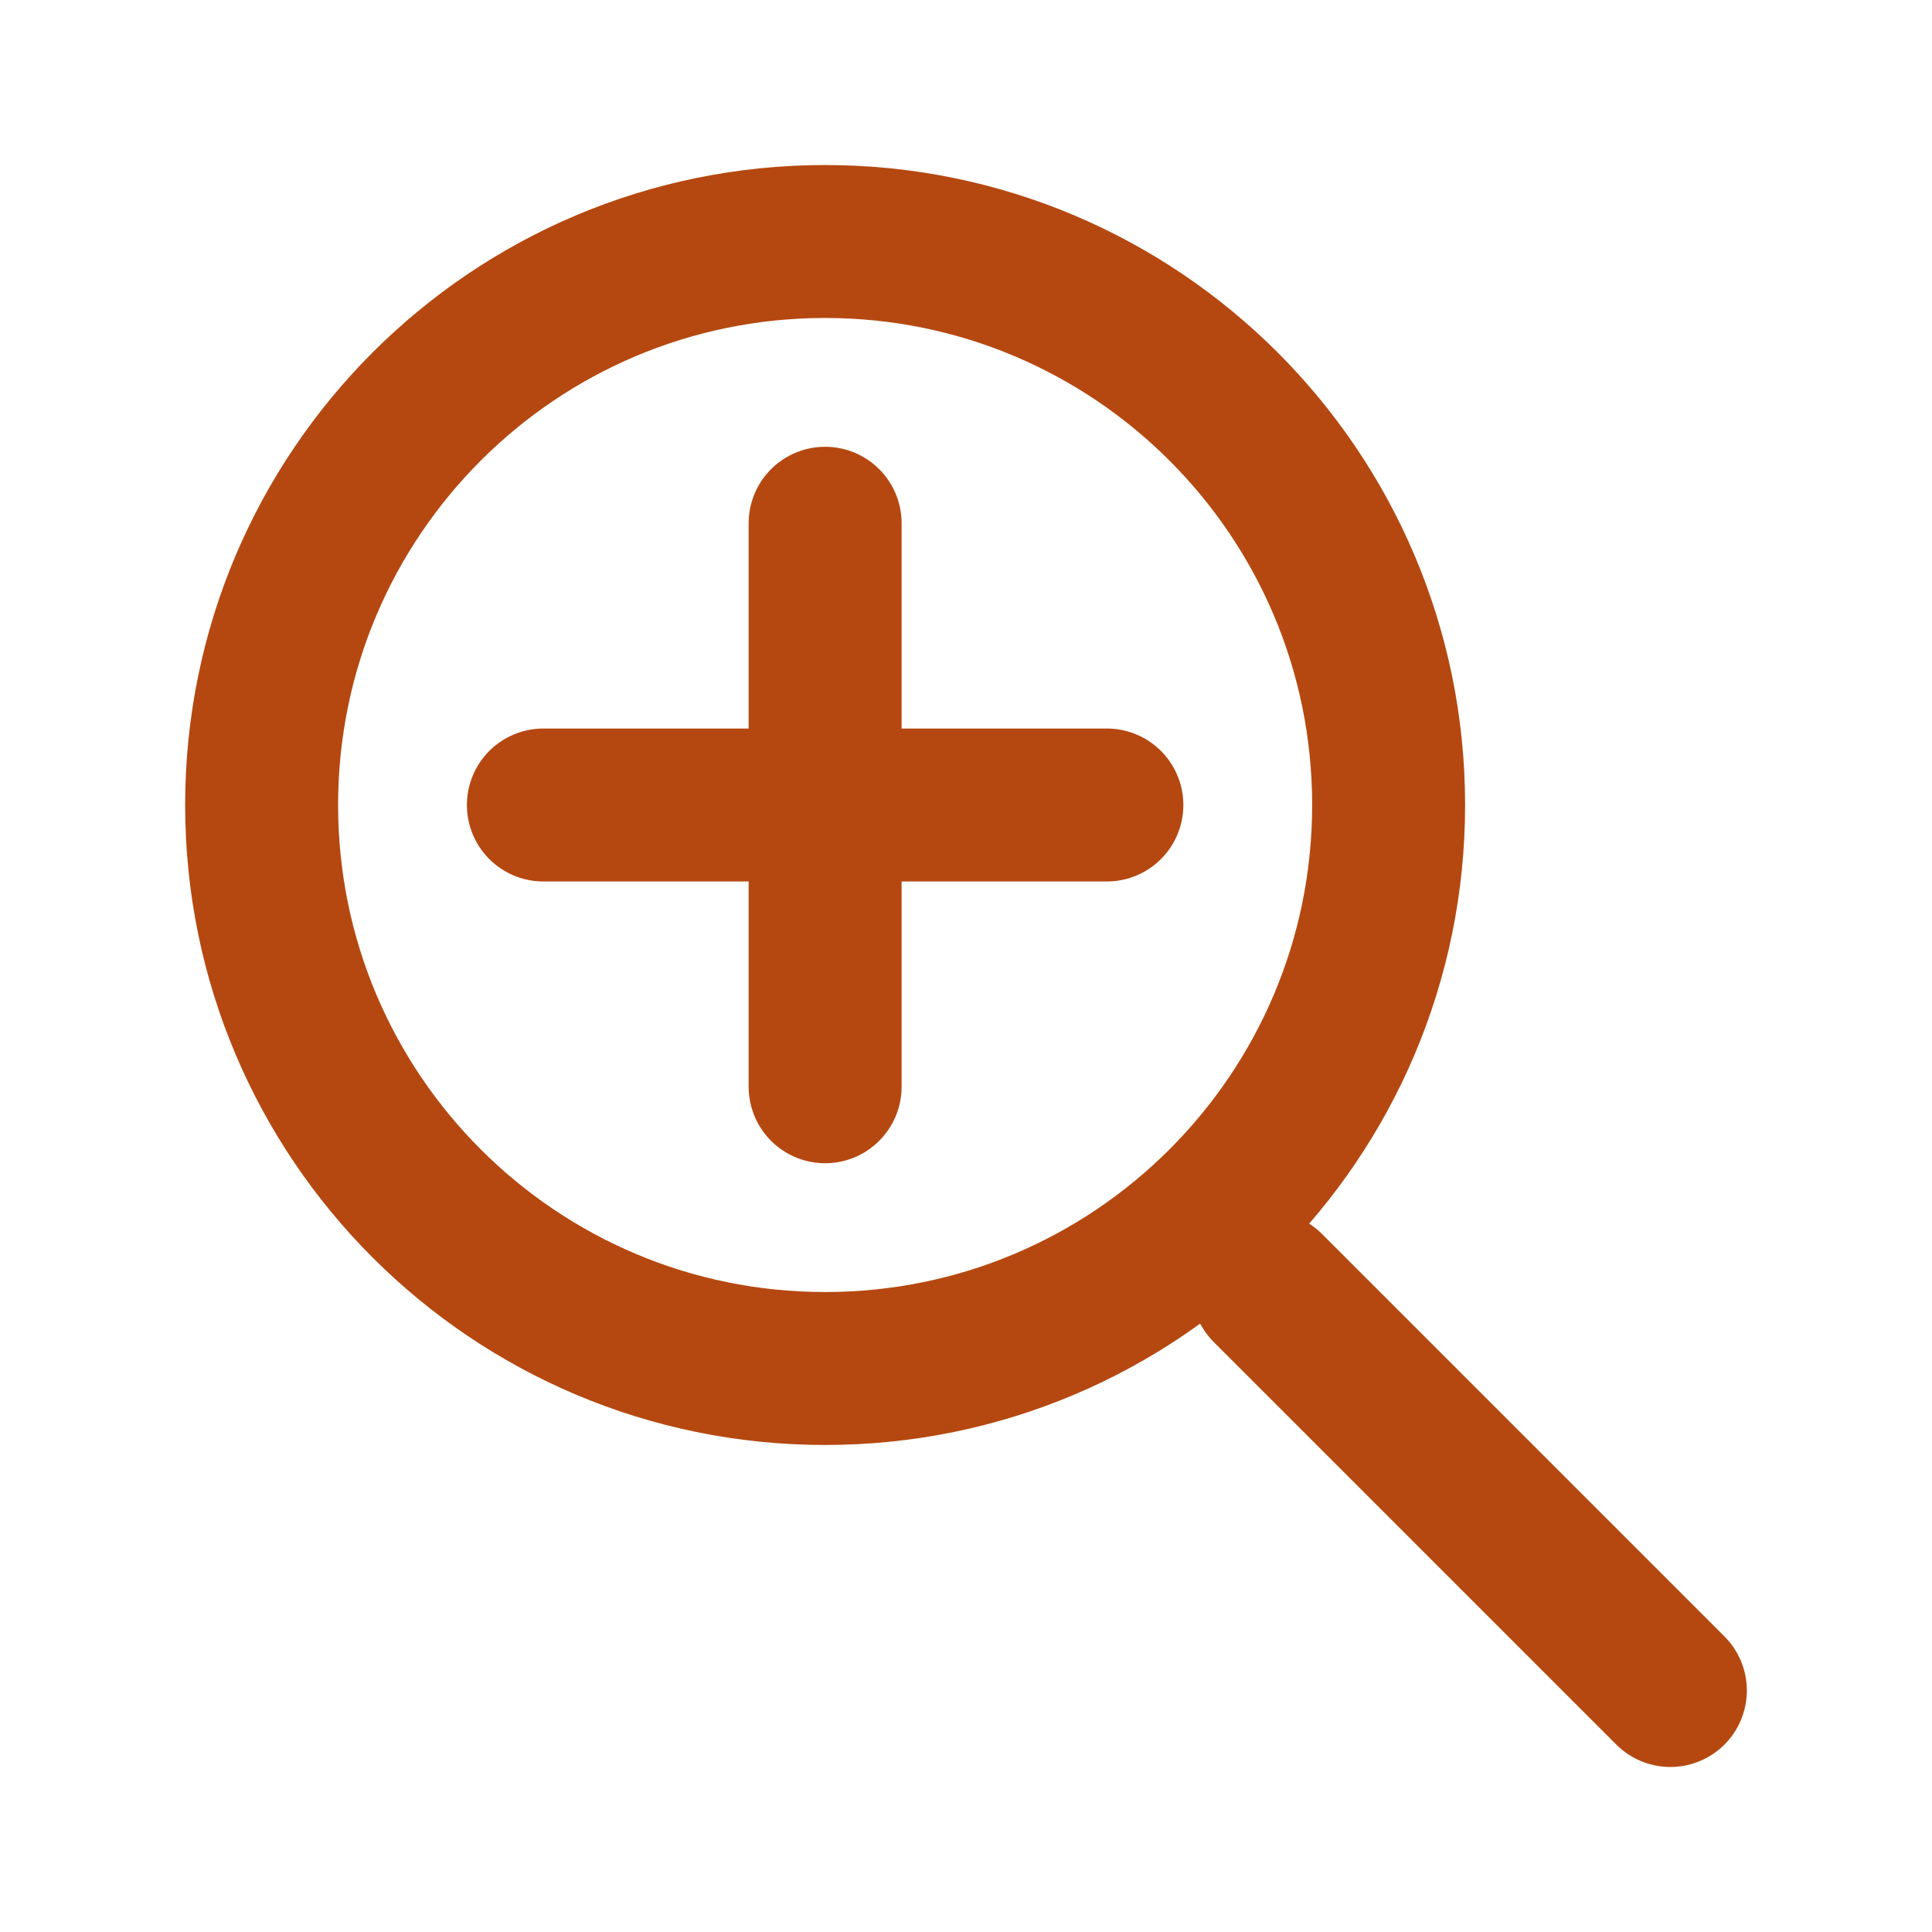
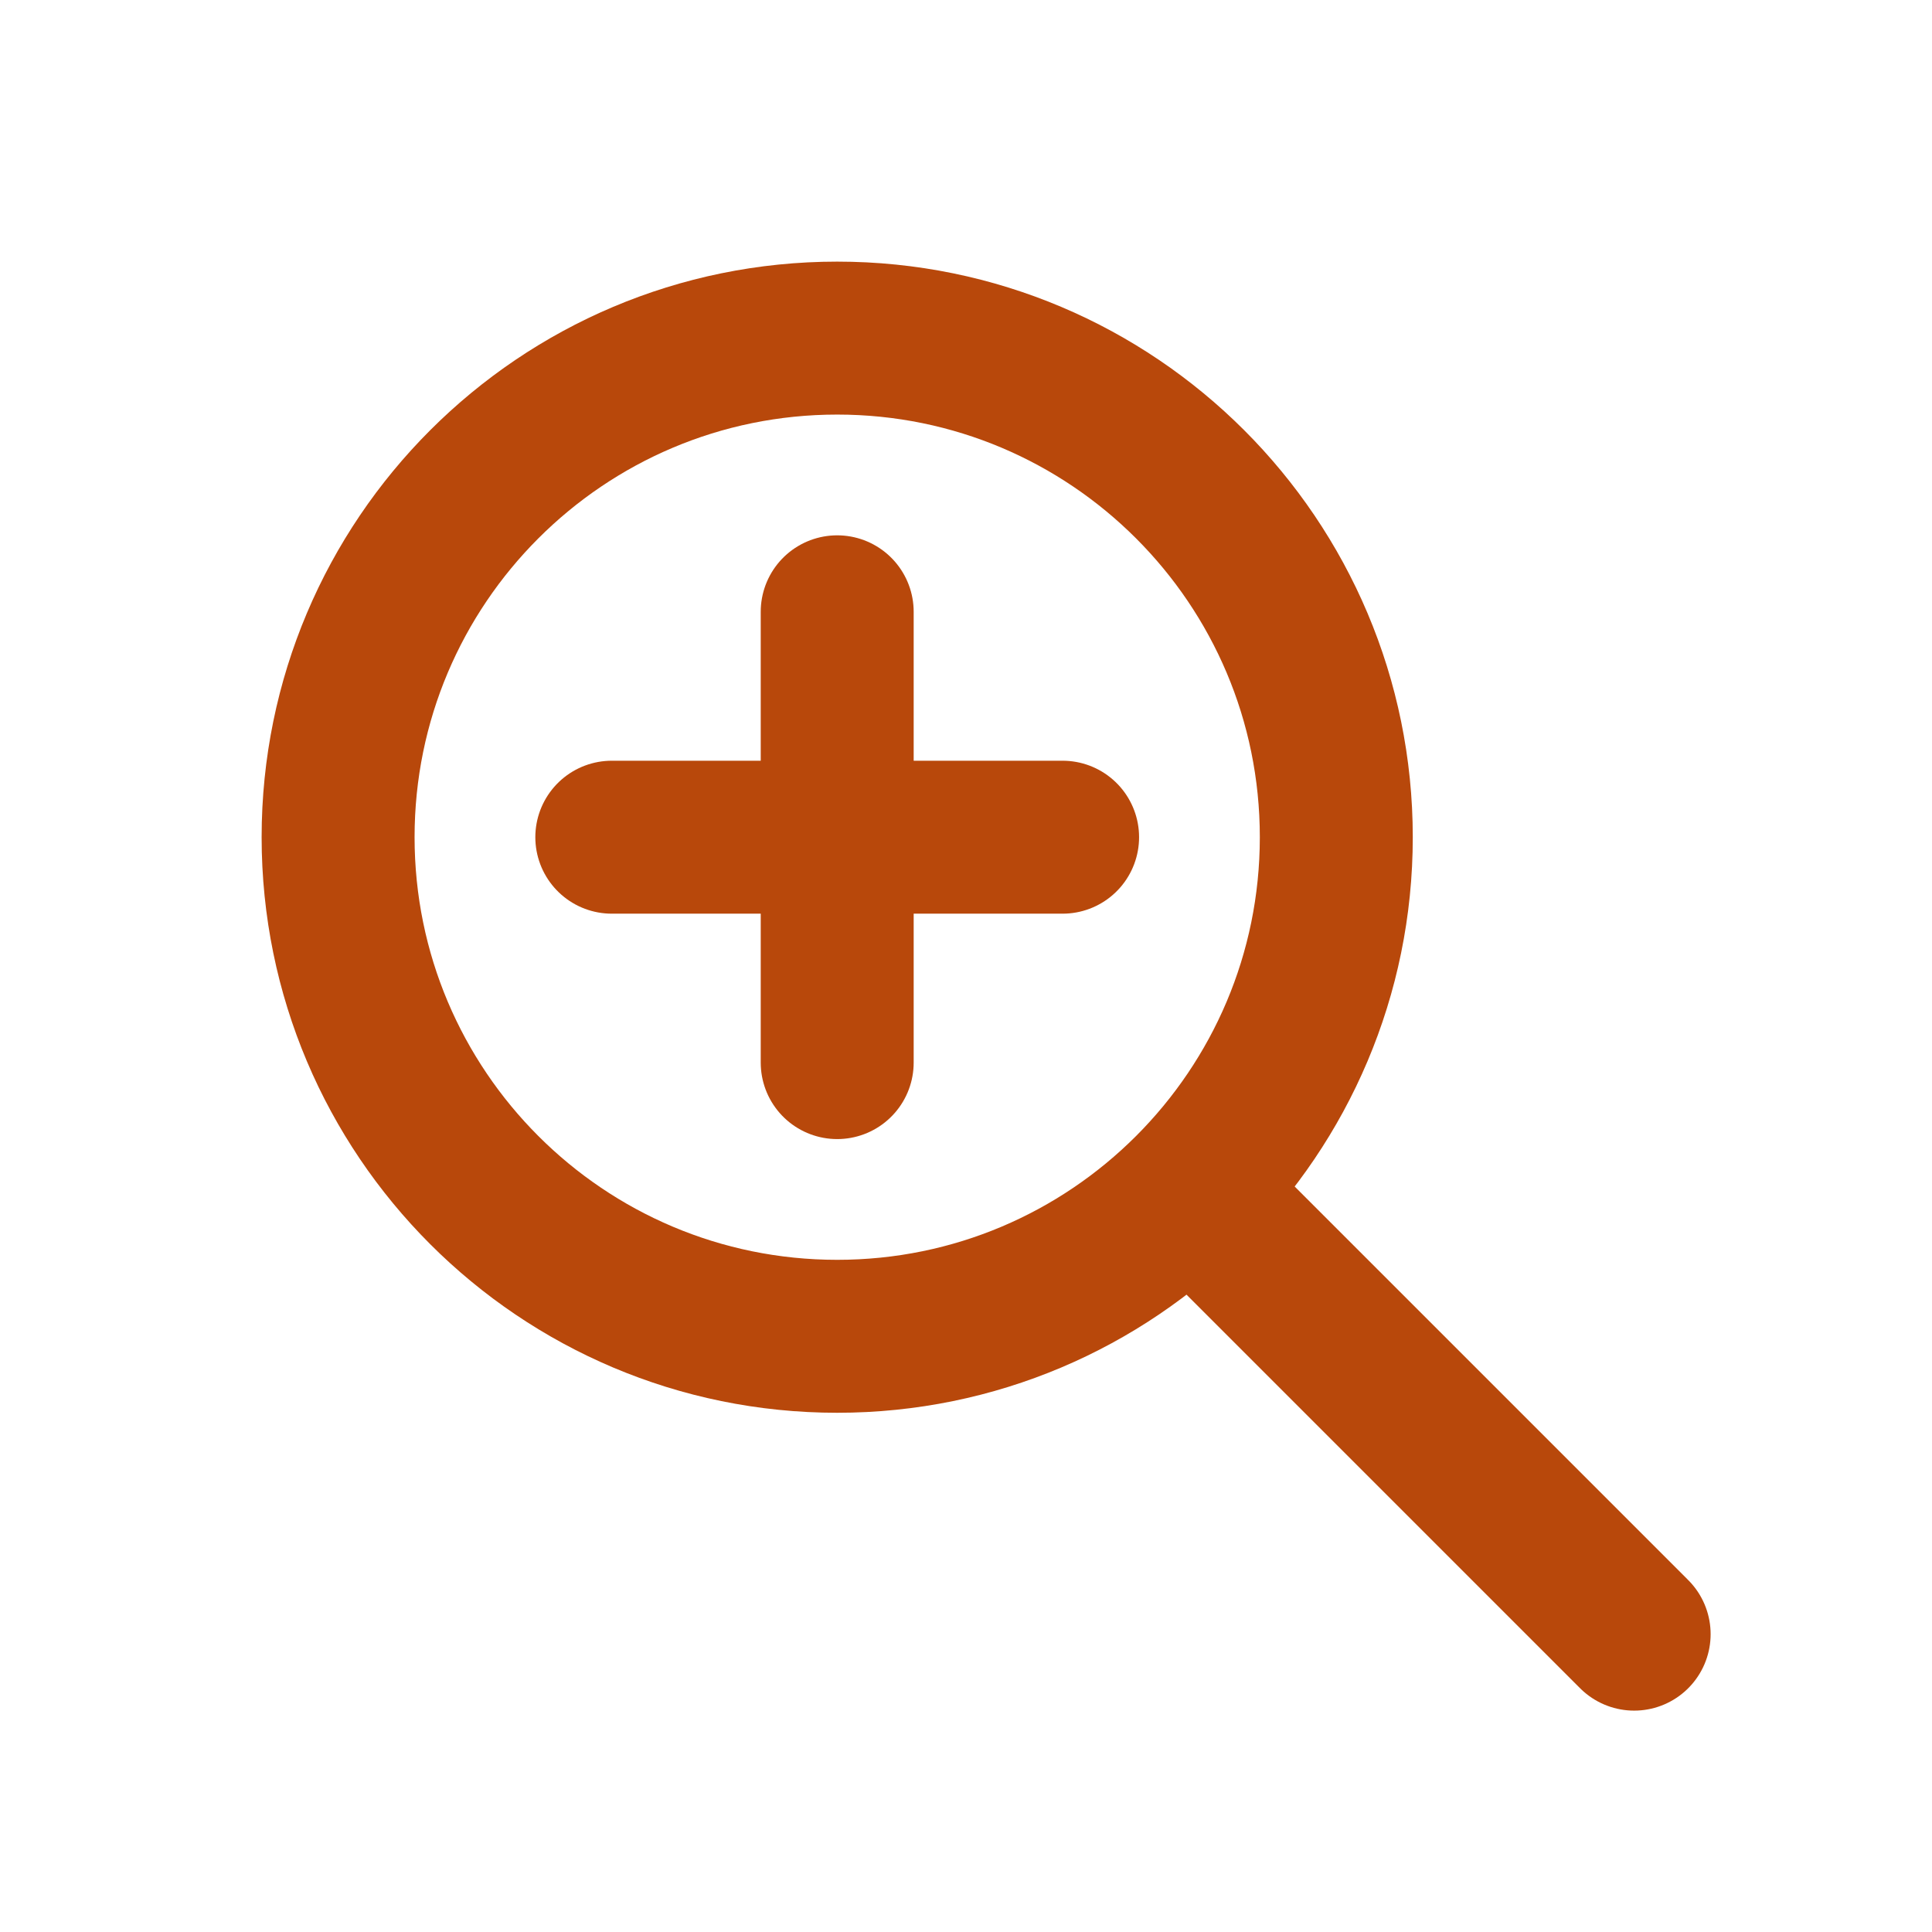
<svg xmlns="http://www.w3.org/2000/svg" width="24" height="24" viewBox="0 0 24 24">
-   <g transform="translate(-0.25 -0.5)" fill="none" stroke="#B54810" stroke-width="1.9" stroke-linecap="round" stroke-linejoin="round">
-     <circle cx="10.5" cy="10.5" r="7" />
-     <path d="M10.5 7v7M7 10.5h7m2 6 5 5" />
+   <g transform="translate(0 0)" fill="none" stroke="#B8480B" stroke-width="1.9" stroke-linecap="round" stroke-linejoin="round">
+     <circle cx="10.4" cy="10.4" r="6.2" />
+     <path d="m15.1 15.1 5.2 5.2M10.4 7.6v5.6M7.6 10.4h5.6" />
  </g>
</svg>
